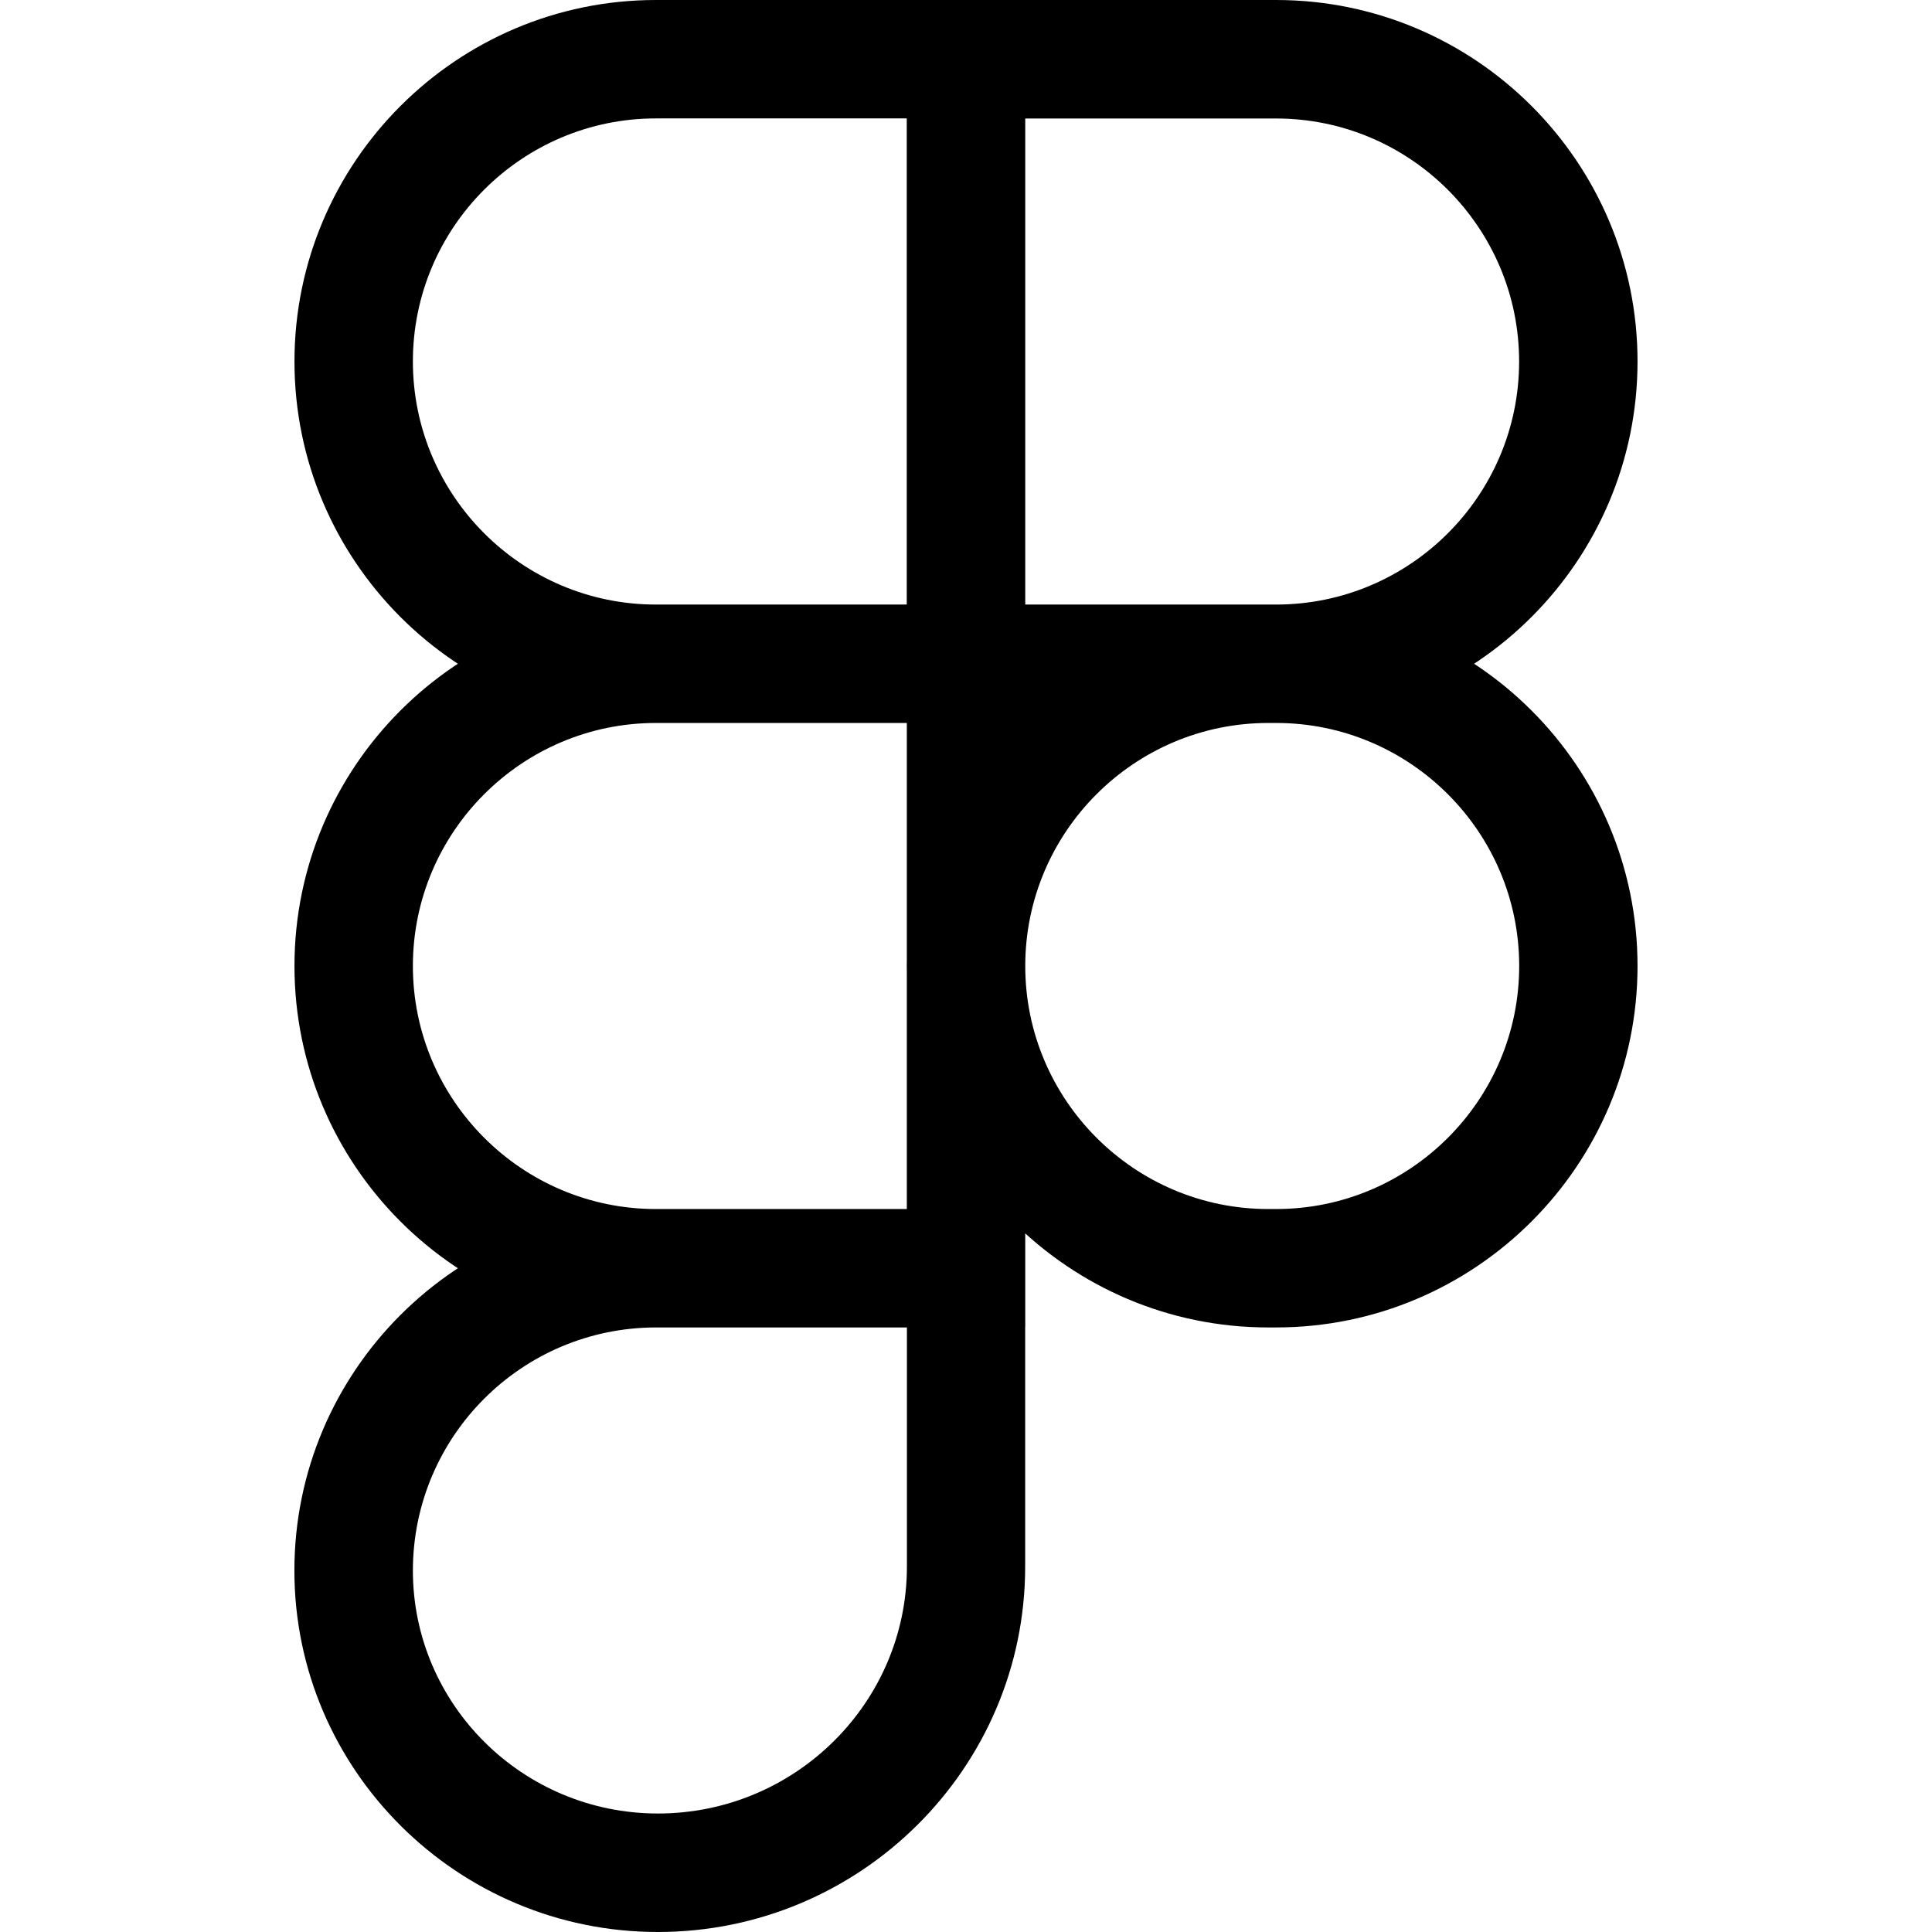
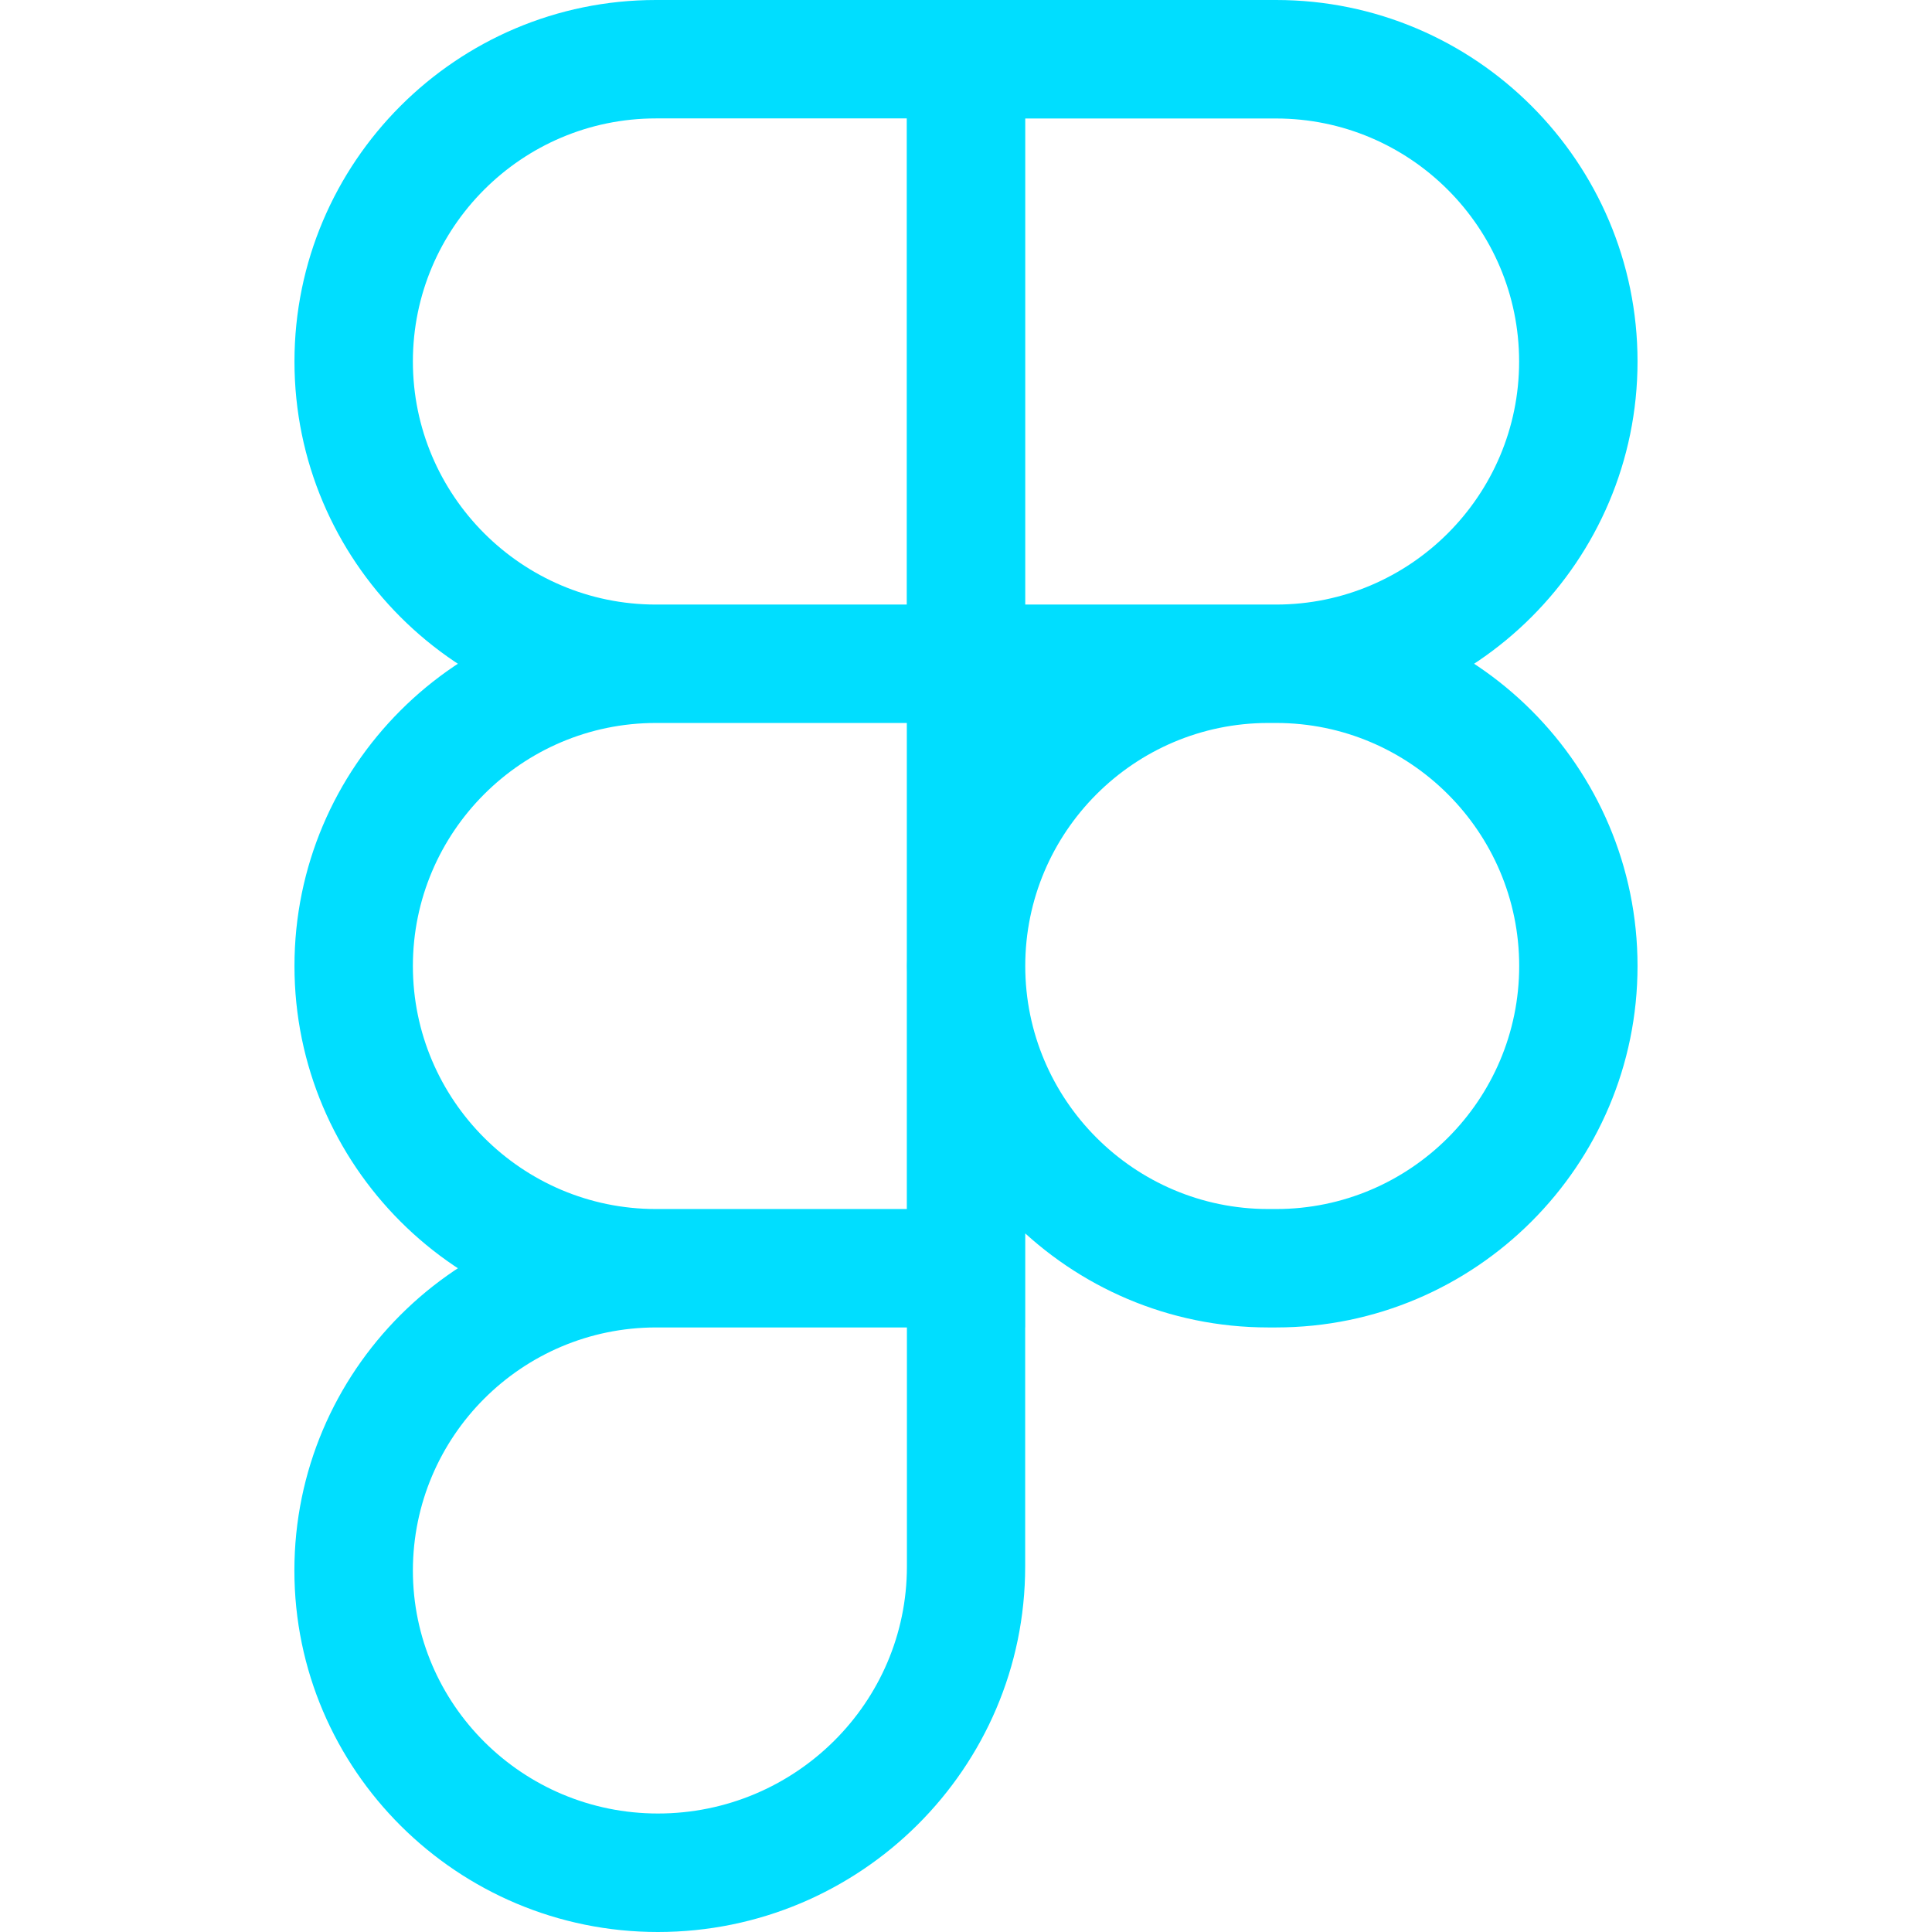
- <svg xmlns="http://www.w3.org/2000/svg" fill="currentColor" role="img" viewBox="0 0 24 24">
+ <svg xmlns="http://www.w3.org/2000/svg" fill="#00DEFF" role="img" viewBox="0 0 24 24">
  <path d="M15.852 8.981h-4.588V0h4.588c2.476 0 4.49 2.014 4.49 4.49s-2.014 4.491-4.49 4.491zM12.735 7.51h3.117c1.665 0 3.019-1.355 3.019-3.019s-1.355-3.019-3.019-3.019h-3.117V7.51zm0 1.471H8.148c-2.476 0-4.49-2.014-4.49-4.49S5.672 0 8.148 0h4.588v8.981zm-4.587-7.51c-1.665 0-3.019 1.355-3.019 3.019s1.354 3.02 3.019 3.02h3.117V1.471H8.148zm4.587 15.019H8.148c-2.476 0-4.49-2.014-4.49-4.49s2.014-4.49 4.49-4.49h4.588v8.98zM8.148 8.981c-1.665 0-3.019 1.355-3.019 3.019s1.355 3.019 3.019 3.019h3.117V8.981H8.148zM8.172 24c-2.489 0-4.515-2.014-4.515-4.49s2.014-4.49 4.49-4.49h4.588v4.441c0 2.503-2.047 4.539-4.563 4.539zm-.024-7.51a3.023 3.023 0 0 0-3.019 3.019c0 1.665 1.365 3.019 3.044 3.019 1.705 0 3.093-1.376 3.093-3.068v-2.97H8.148zm7.704 0h-.098c-2.476 0-4.49-2.014-4.49-4.49s2.014-4.49 4.49-4.49h.098c2.476 0 4.49 2.014 4.49 4.49s-2.014 4.49-4.49 4.49zm-.097-7.509c-1.665 0-3.019 1.355-3.019 3.019s1.355 3.019 3.019 3.019h.098c1.665 0 3.019-1.355 3.019-3.019s-1.355-3.019-3.019-3.019h-.098z" />
</svg>
